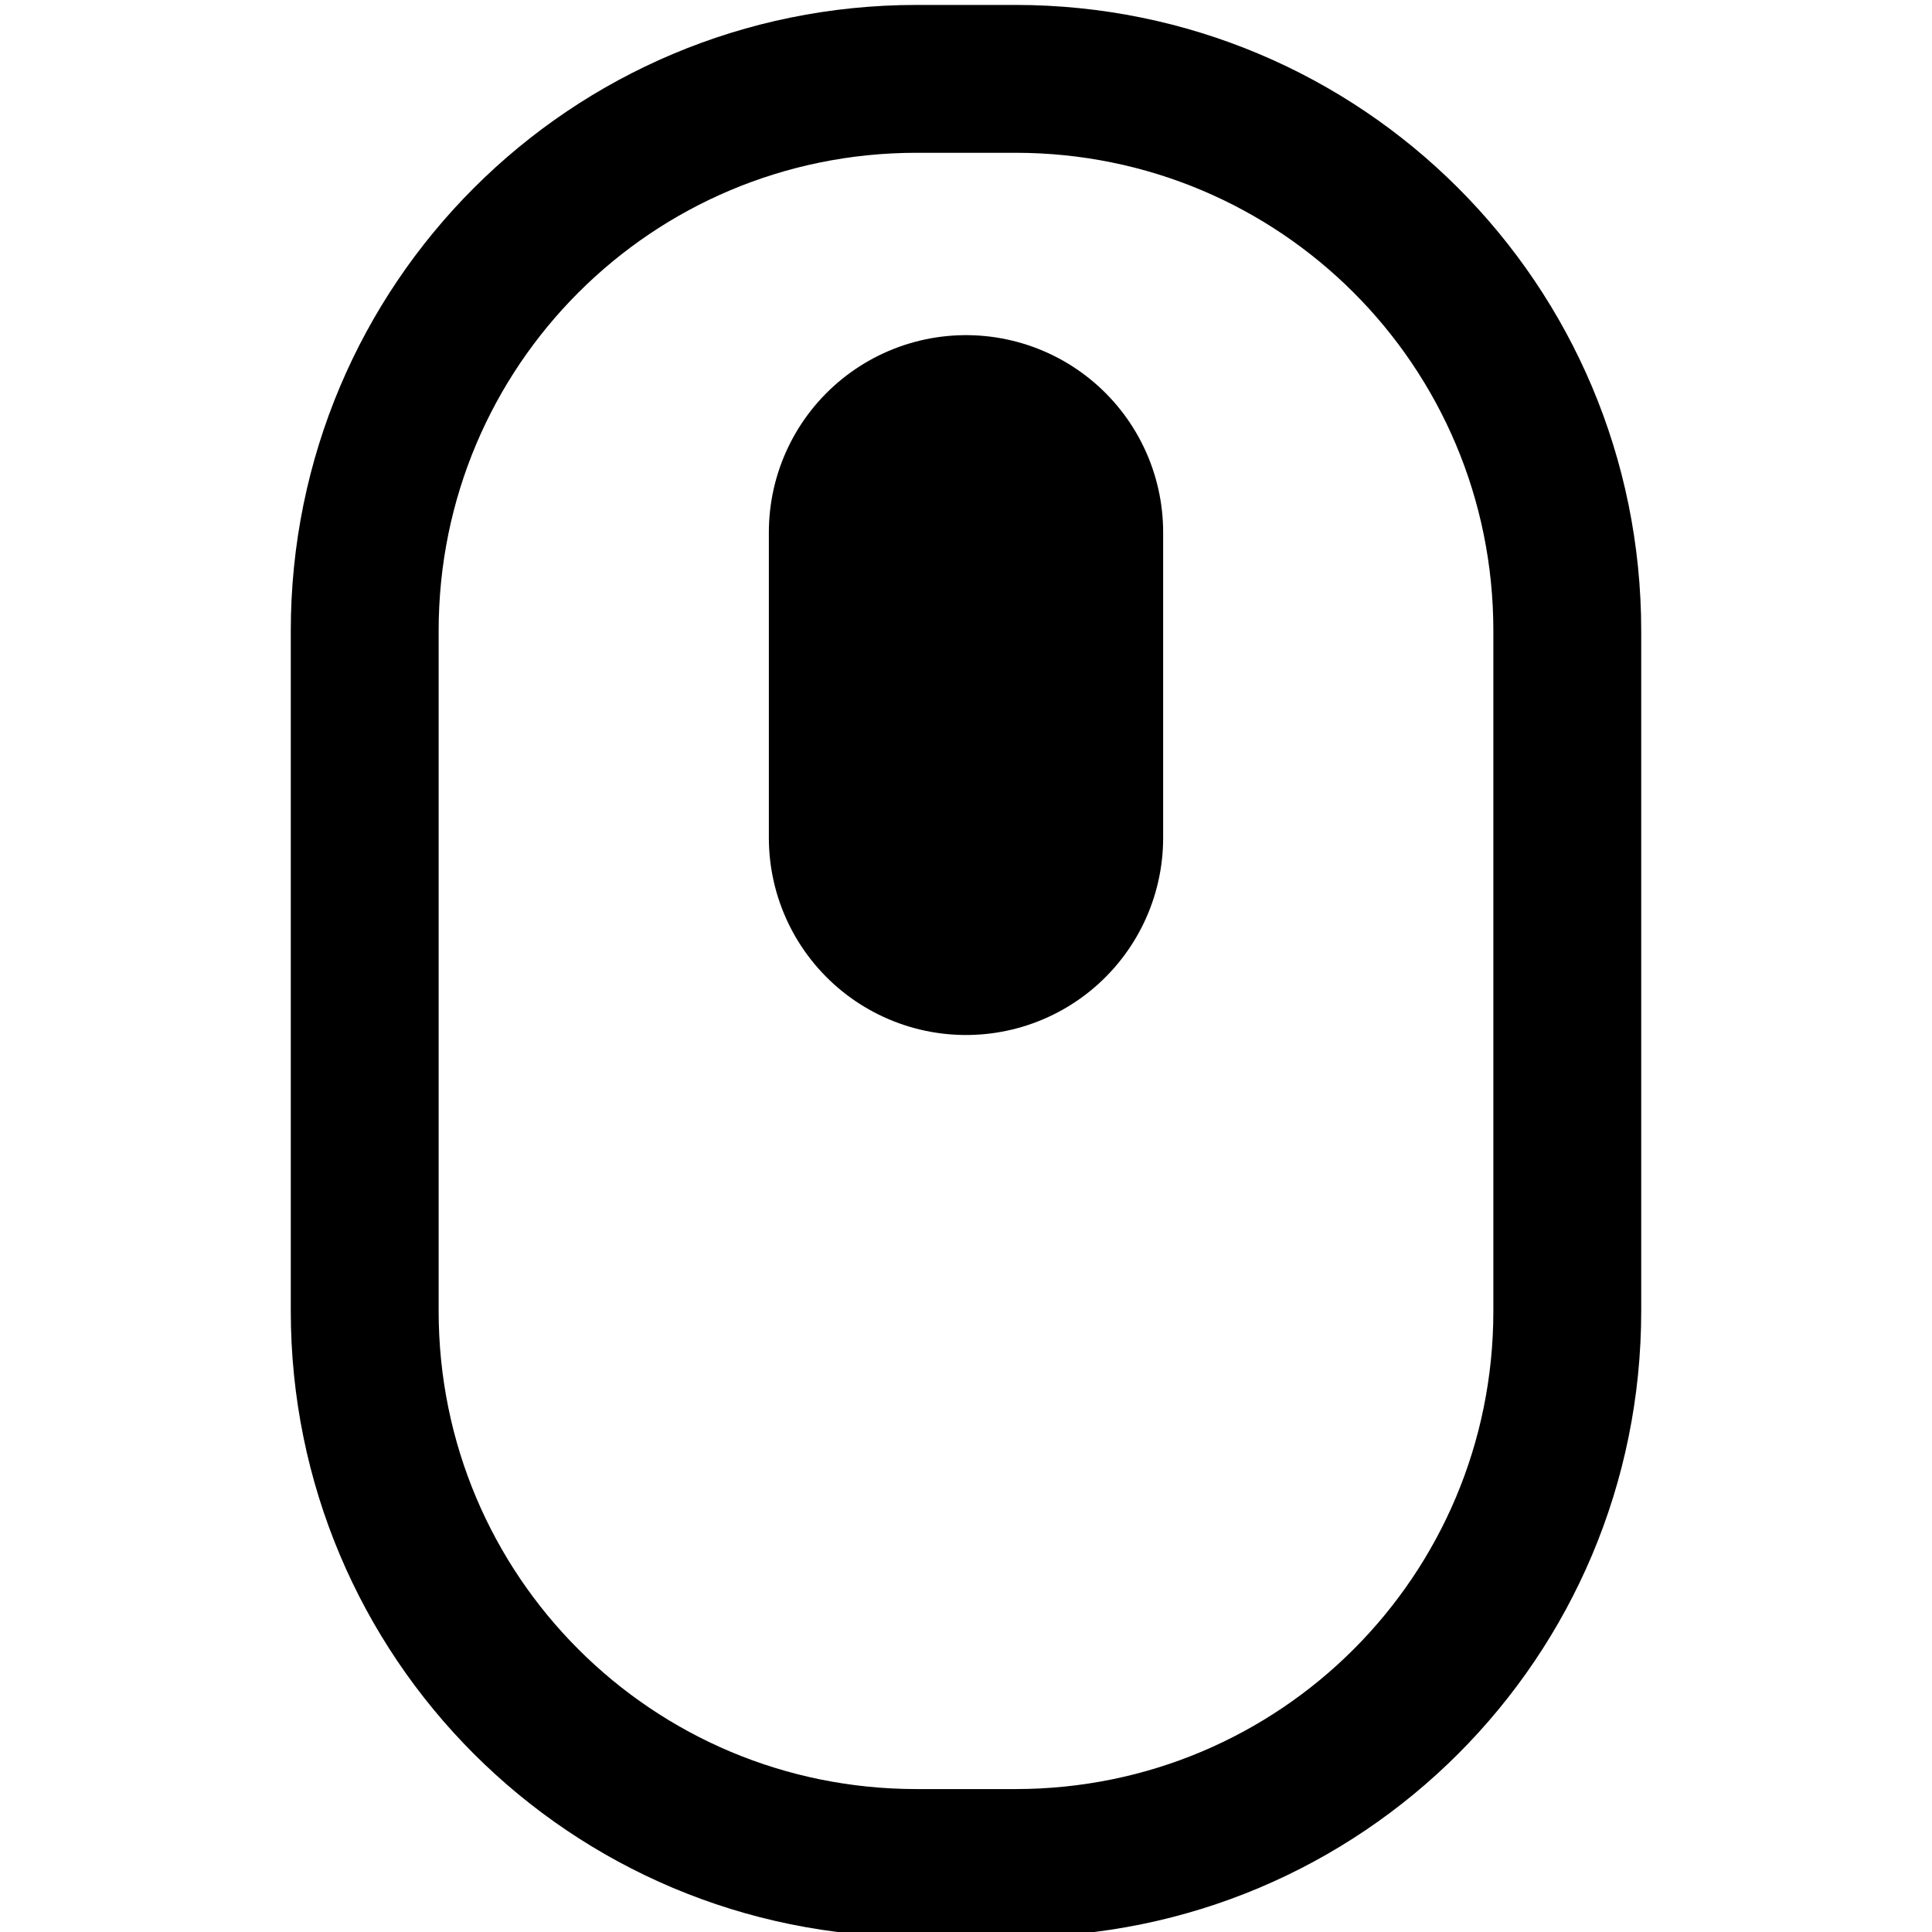
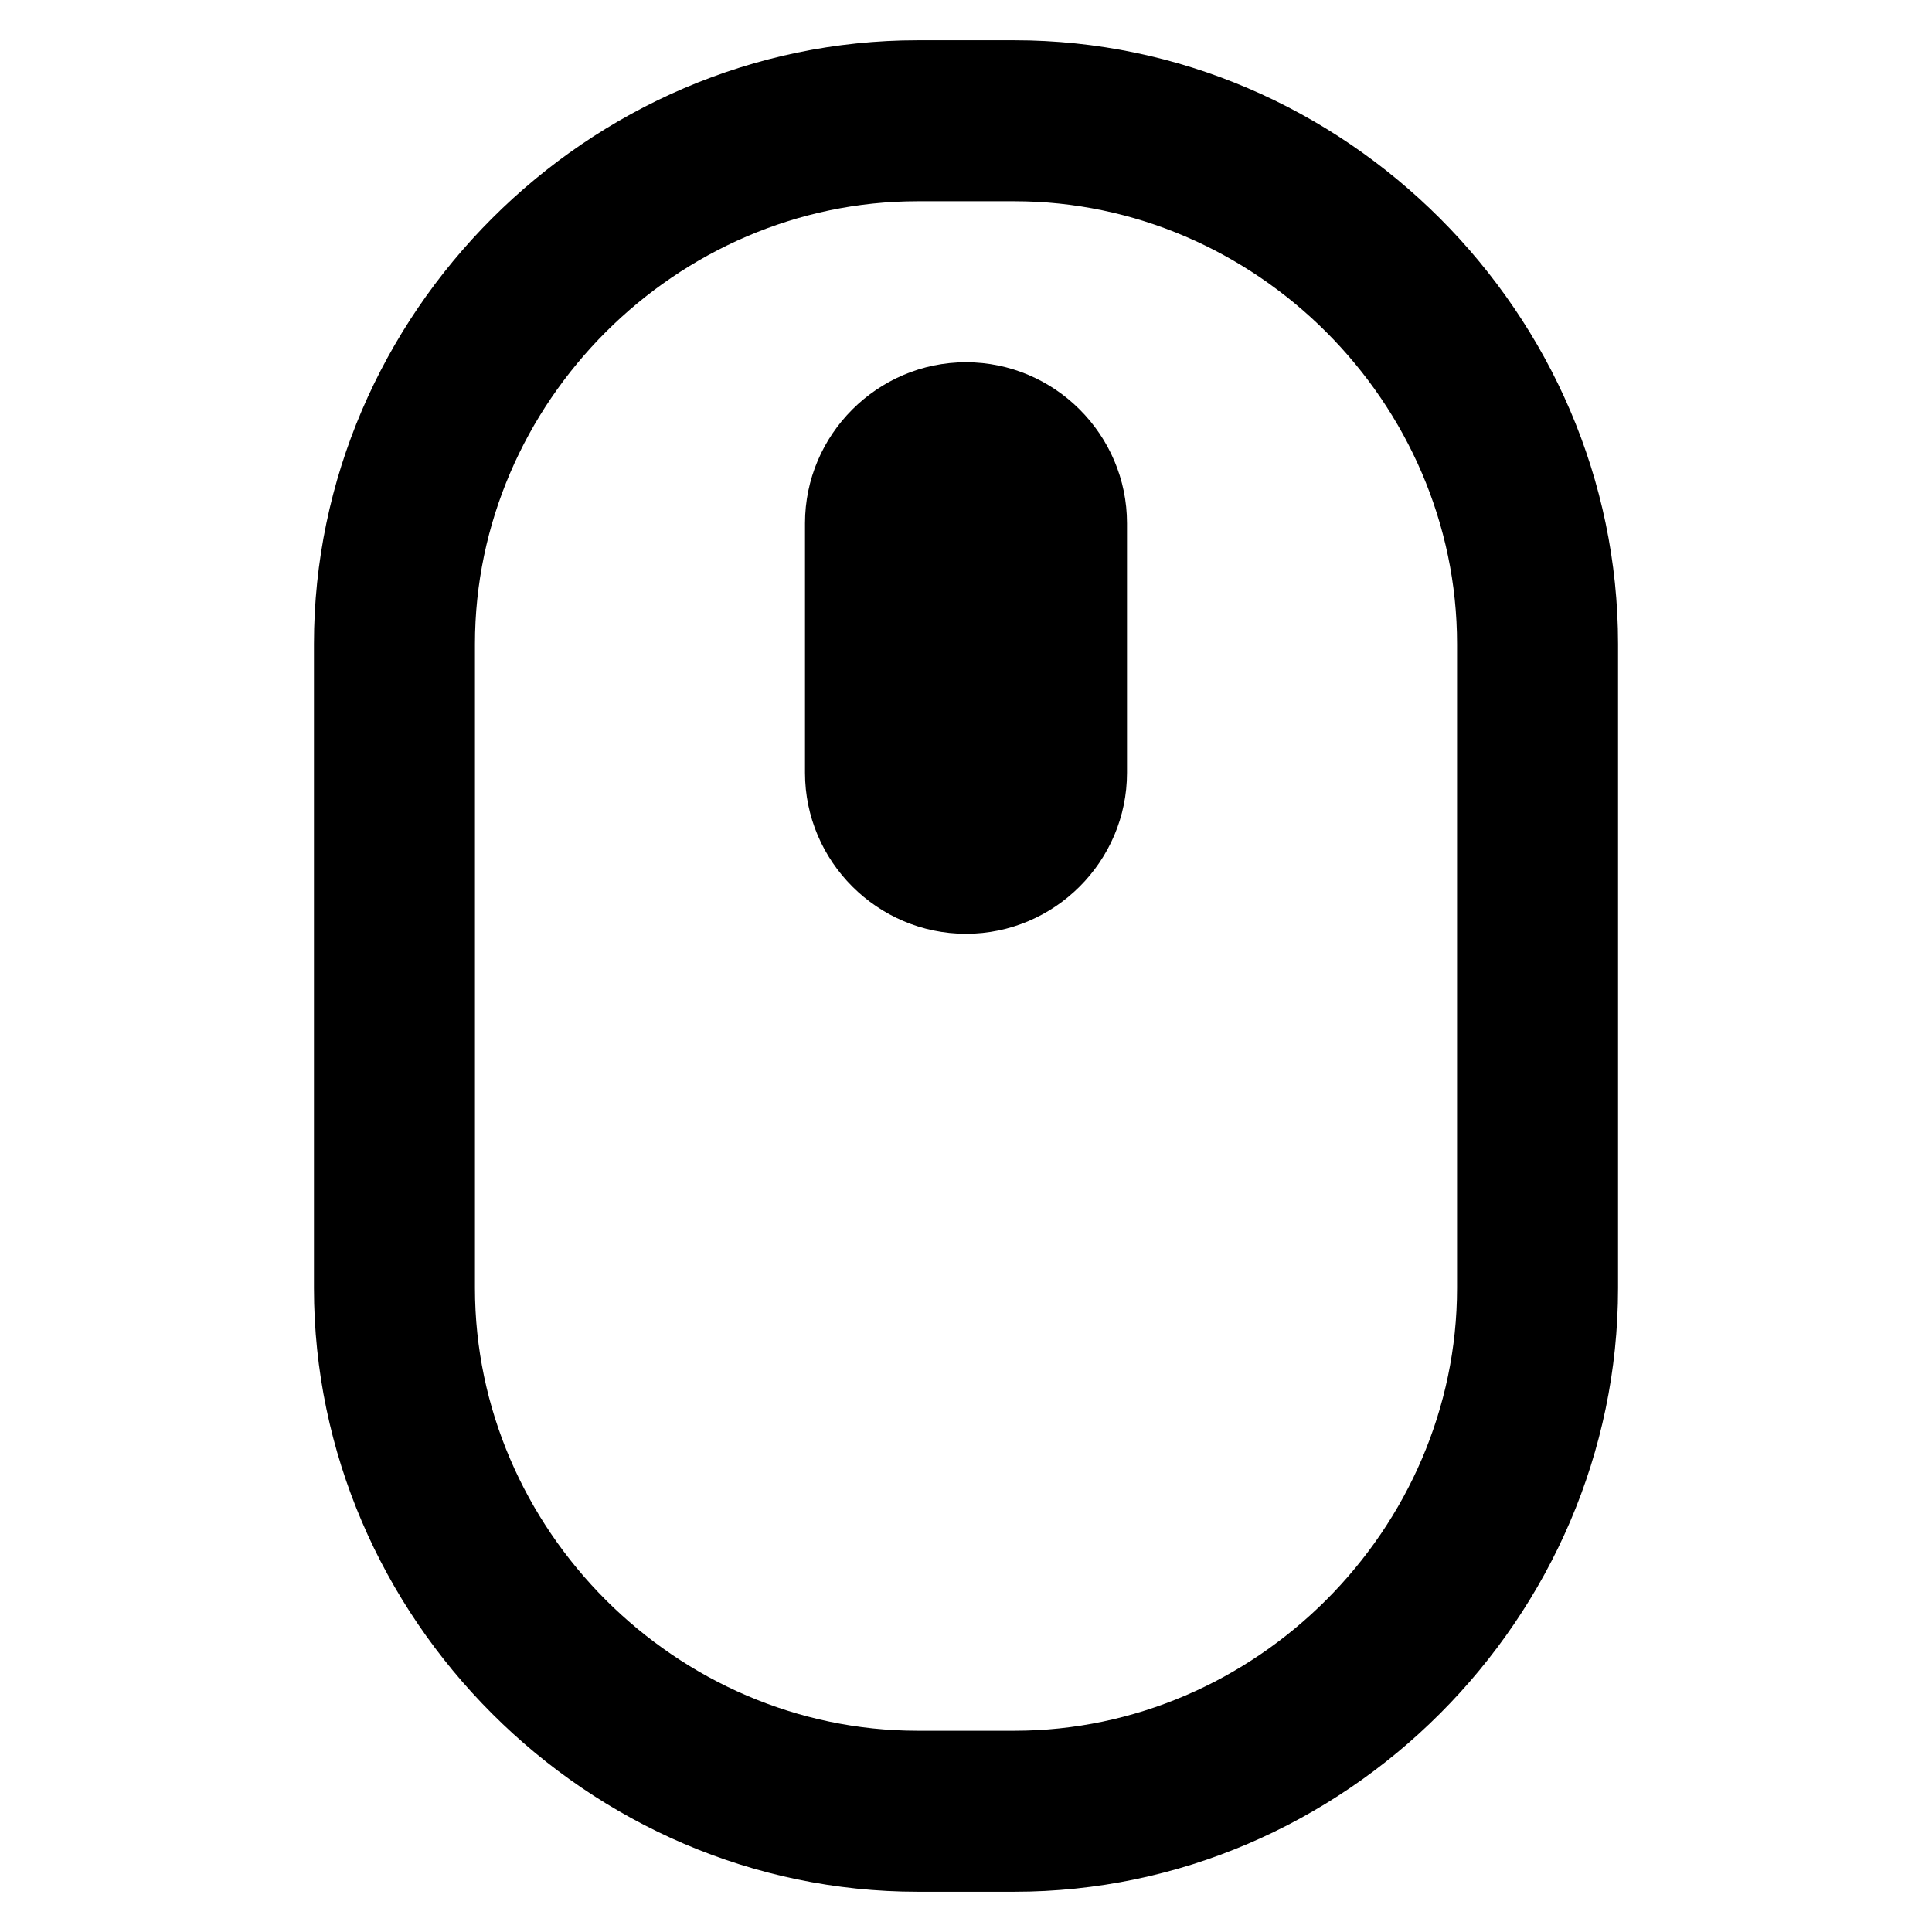
- <svg xmlns="http://www.w3.org/2000/svg" version="1.1" id="Layer_1" x="0px" y="0px" viewBox="0 0 19.6 19.6" style="enable-background:new 0 0 19.6 19.6;" xml:space="preserve">
+ <svg xmlns="http://www.w3.org/2000/svg" version="1.1" id="Layer_1" x="0px" y="0px" viewBox="0 0 24 24" style="enable-background:new 0 0 24 24;" xml:space="preserve">
  <style type="text/css">
	.st0{fill:none;}
- 	.st1{fill:none;stroke:#000000;stroke-width:1.5;stroke-linecap:round;stroke-linejoin:round;}
- 	.st2{fill:none;stroke:#000000;stroke-width:4;stroke-linecap:round;stroke-linejoin:round;}
</style>
  <g id="Layer_2_2_">
</g>
  <g id="Layer_2_3_">
-     <rect class="st0" width="19.6" height="19.6" />
+     <rect class="st0" width="24" height="24" />
  </g>
  <g>
-     <path class="st1" d="M9.3,0.8h1c3.1,0,5.6,2.5,5.6,5.6v6.9c0,3.1-2.5,5.6-5.6,5.6h-1c-3.1,0-5.6-2.5-5.6-5.6V6.4   C3.7,3.3,6.2,0.8,9.3,0.8z" />
-     <line class="st2" x1="9.8" y1="5.4" x2="9.8" y2="8.5" />
+     <g>
+       <path d="M12.6,23.5h-1.2c-4.1,0-7.5-3.4-7.5-7.5V8c0-4.1,3.4-7.5,7.5-7.5h1.2c4.1,0,7.5,3.4,7.5,7.5v8    C20.1,20.1,16.7,23.5,12.6,23.5z M11.4,2.5C8.4,2.5,5.9,5,5.9,8v8c0,3,2.5,5.5,5.5,5.5h1.2c3,0,5.5-2.5,5.5-5.5V8    c0-3-2.5-5.5-5.5-5.5H11.4z" />
+     </g>
+     <g>
+       <path d="M12,11.6c-1.1,0-2-0.9-2-2V6.5c0-1.1,0.9-2,2-2s2,0.9,2,2v3.1C14,10.7,13.1,11.6,12,11.6z" />
+     </g>
  </g>
</svg>
